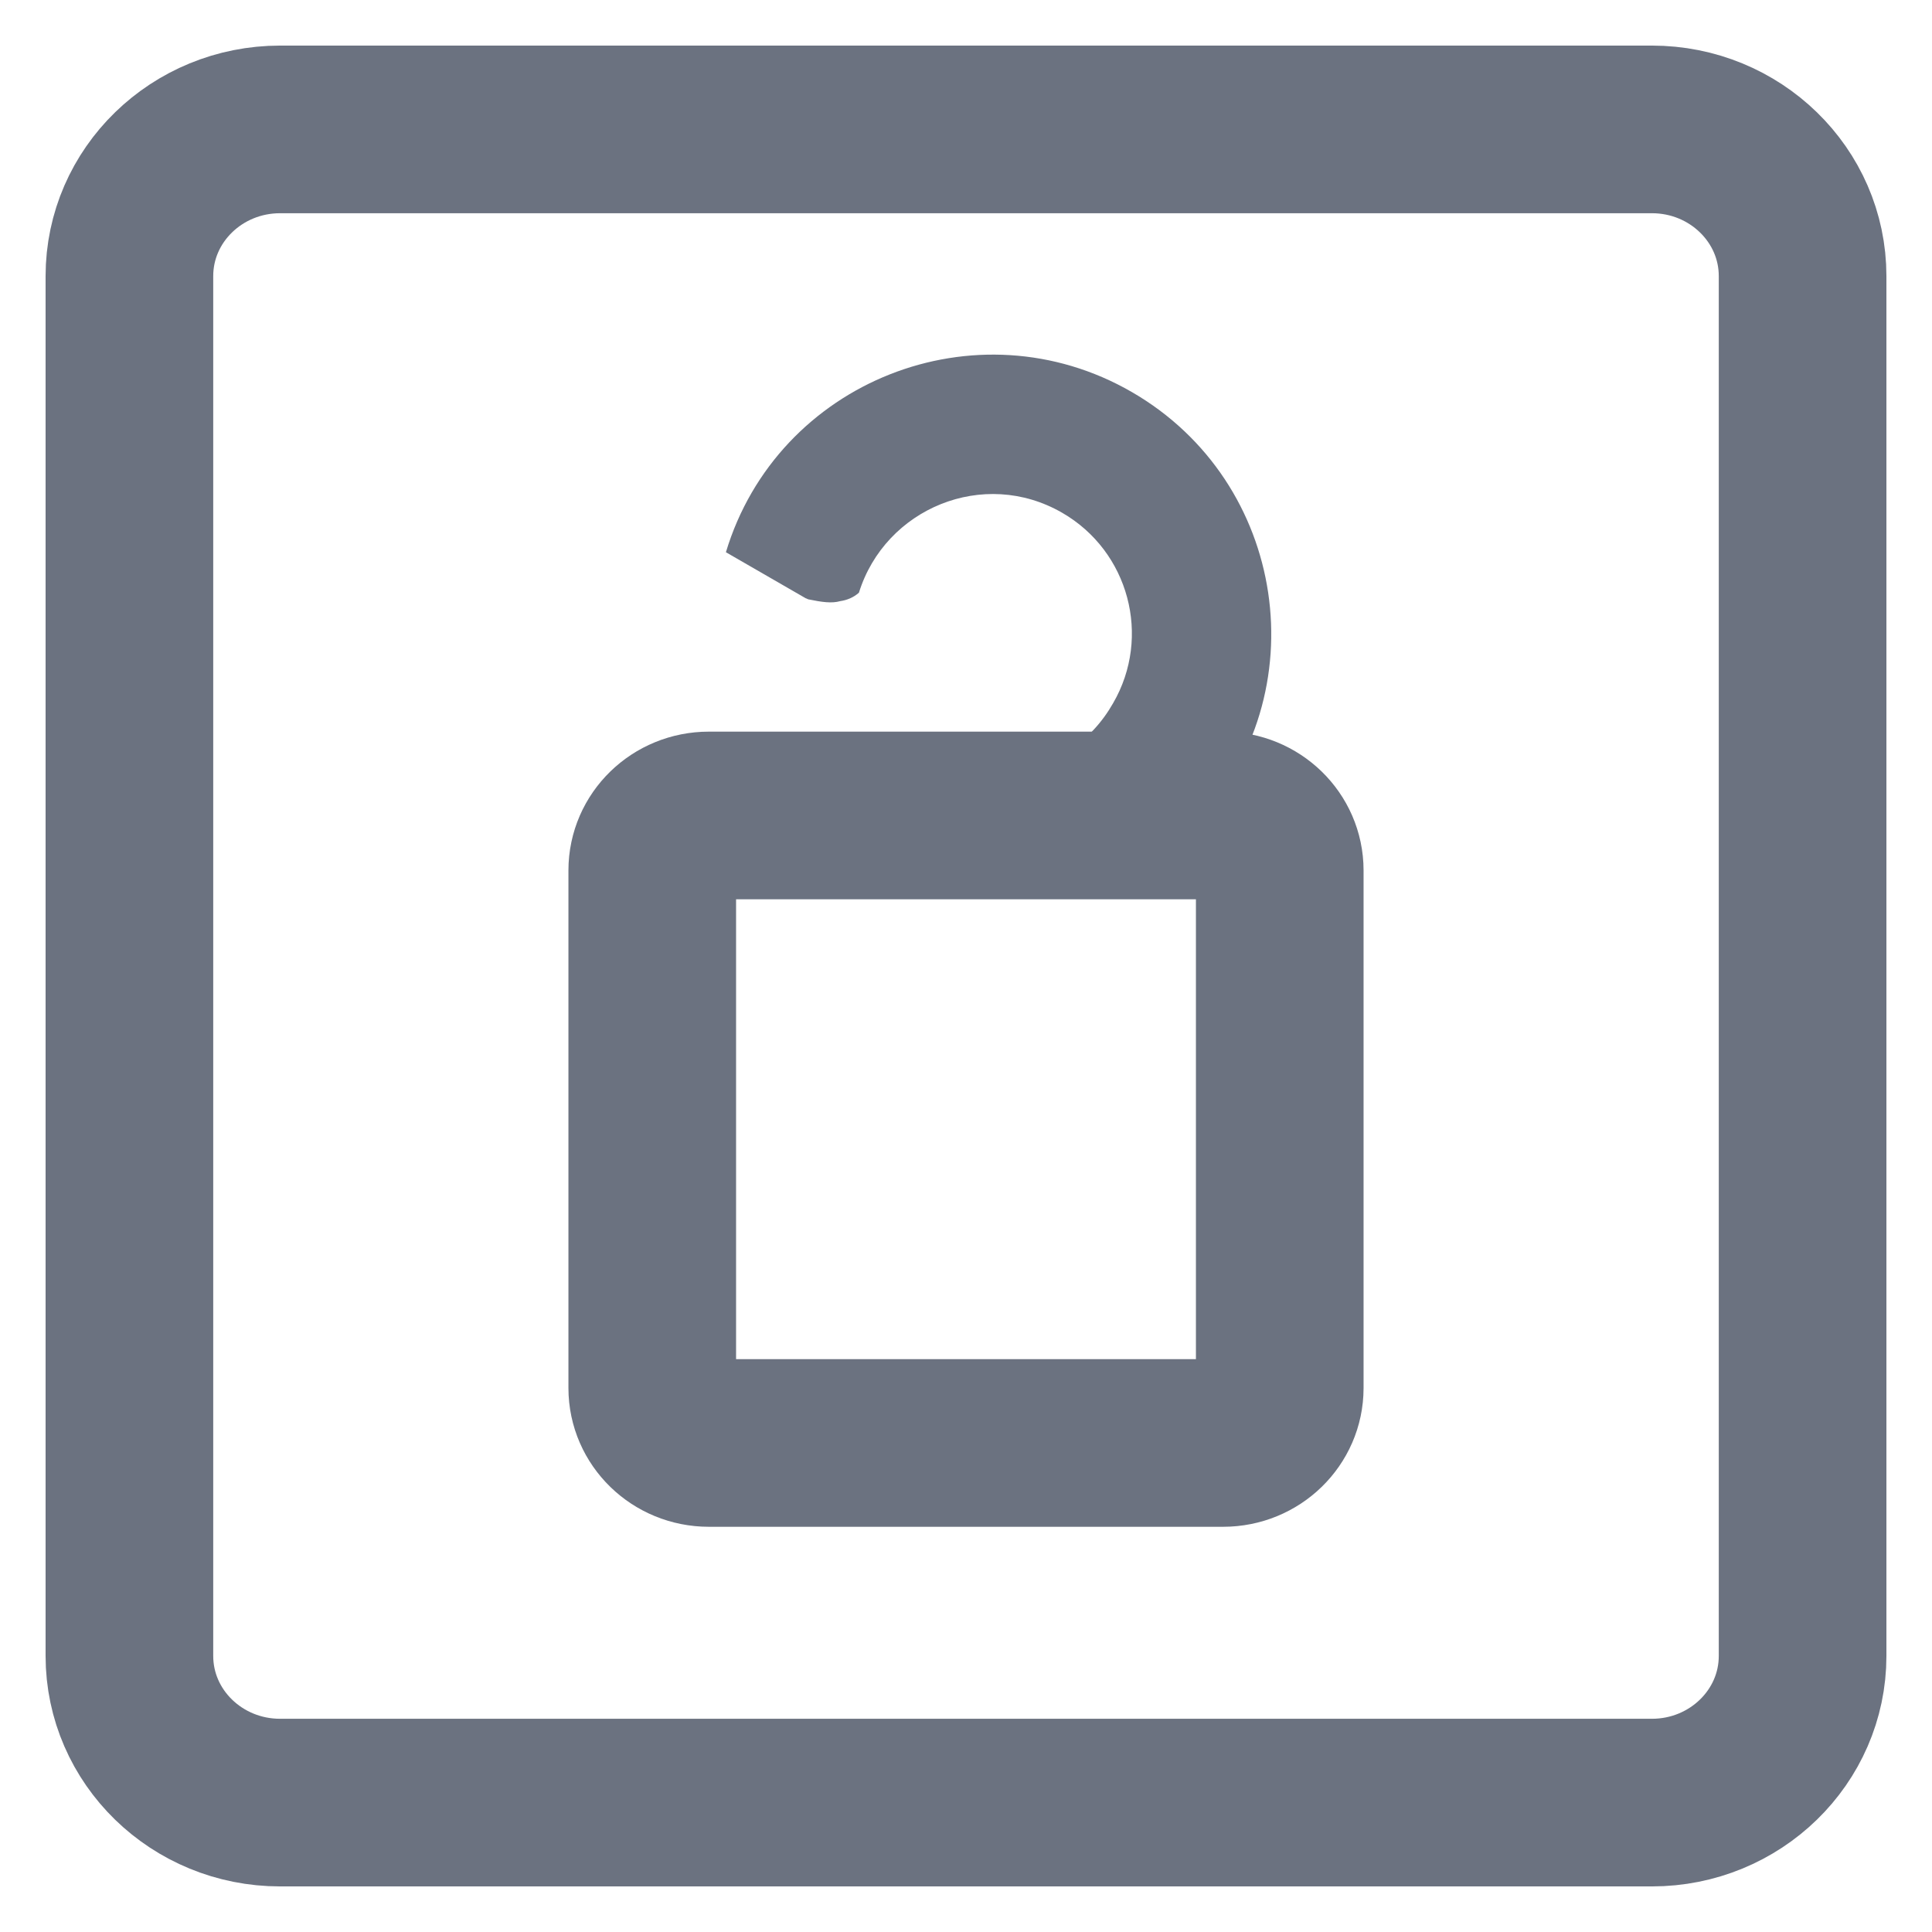
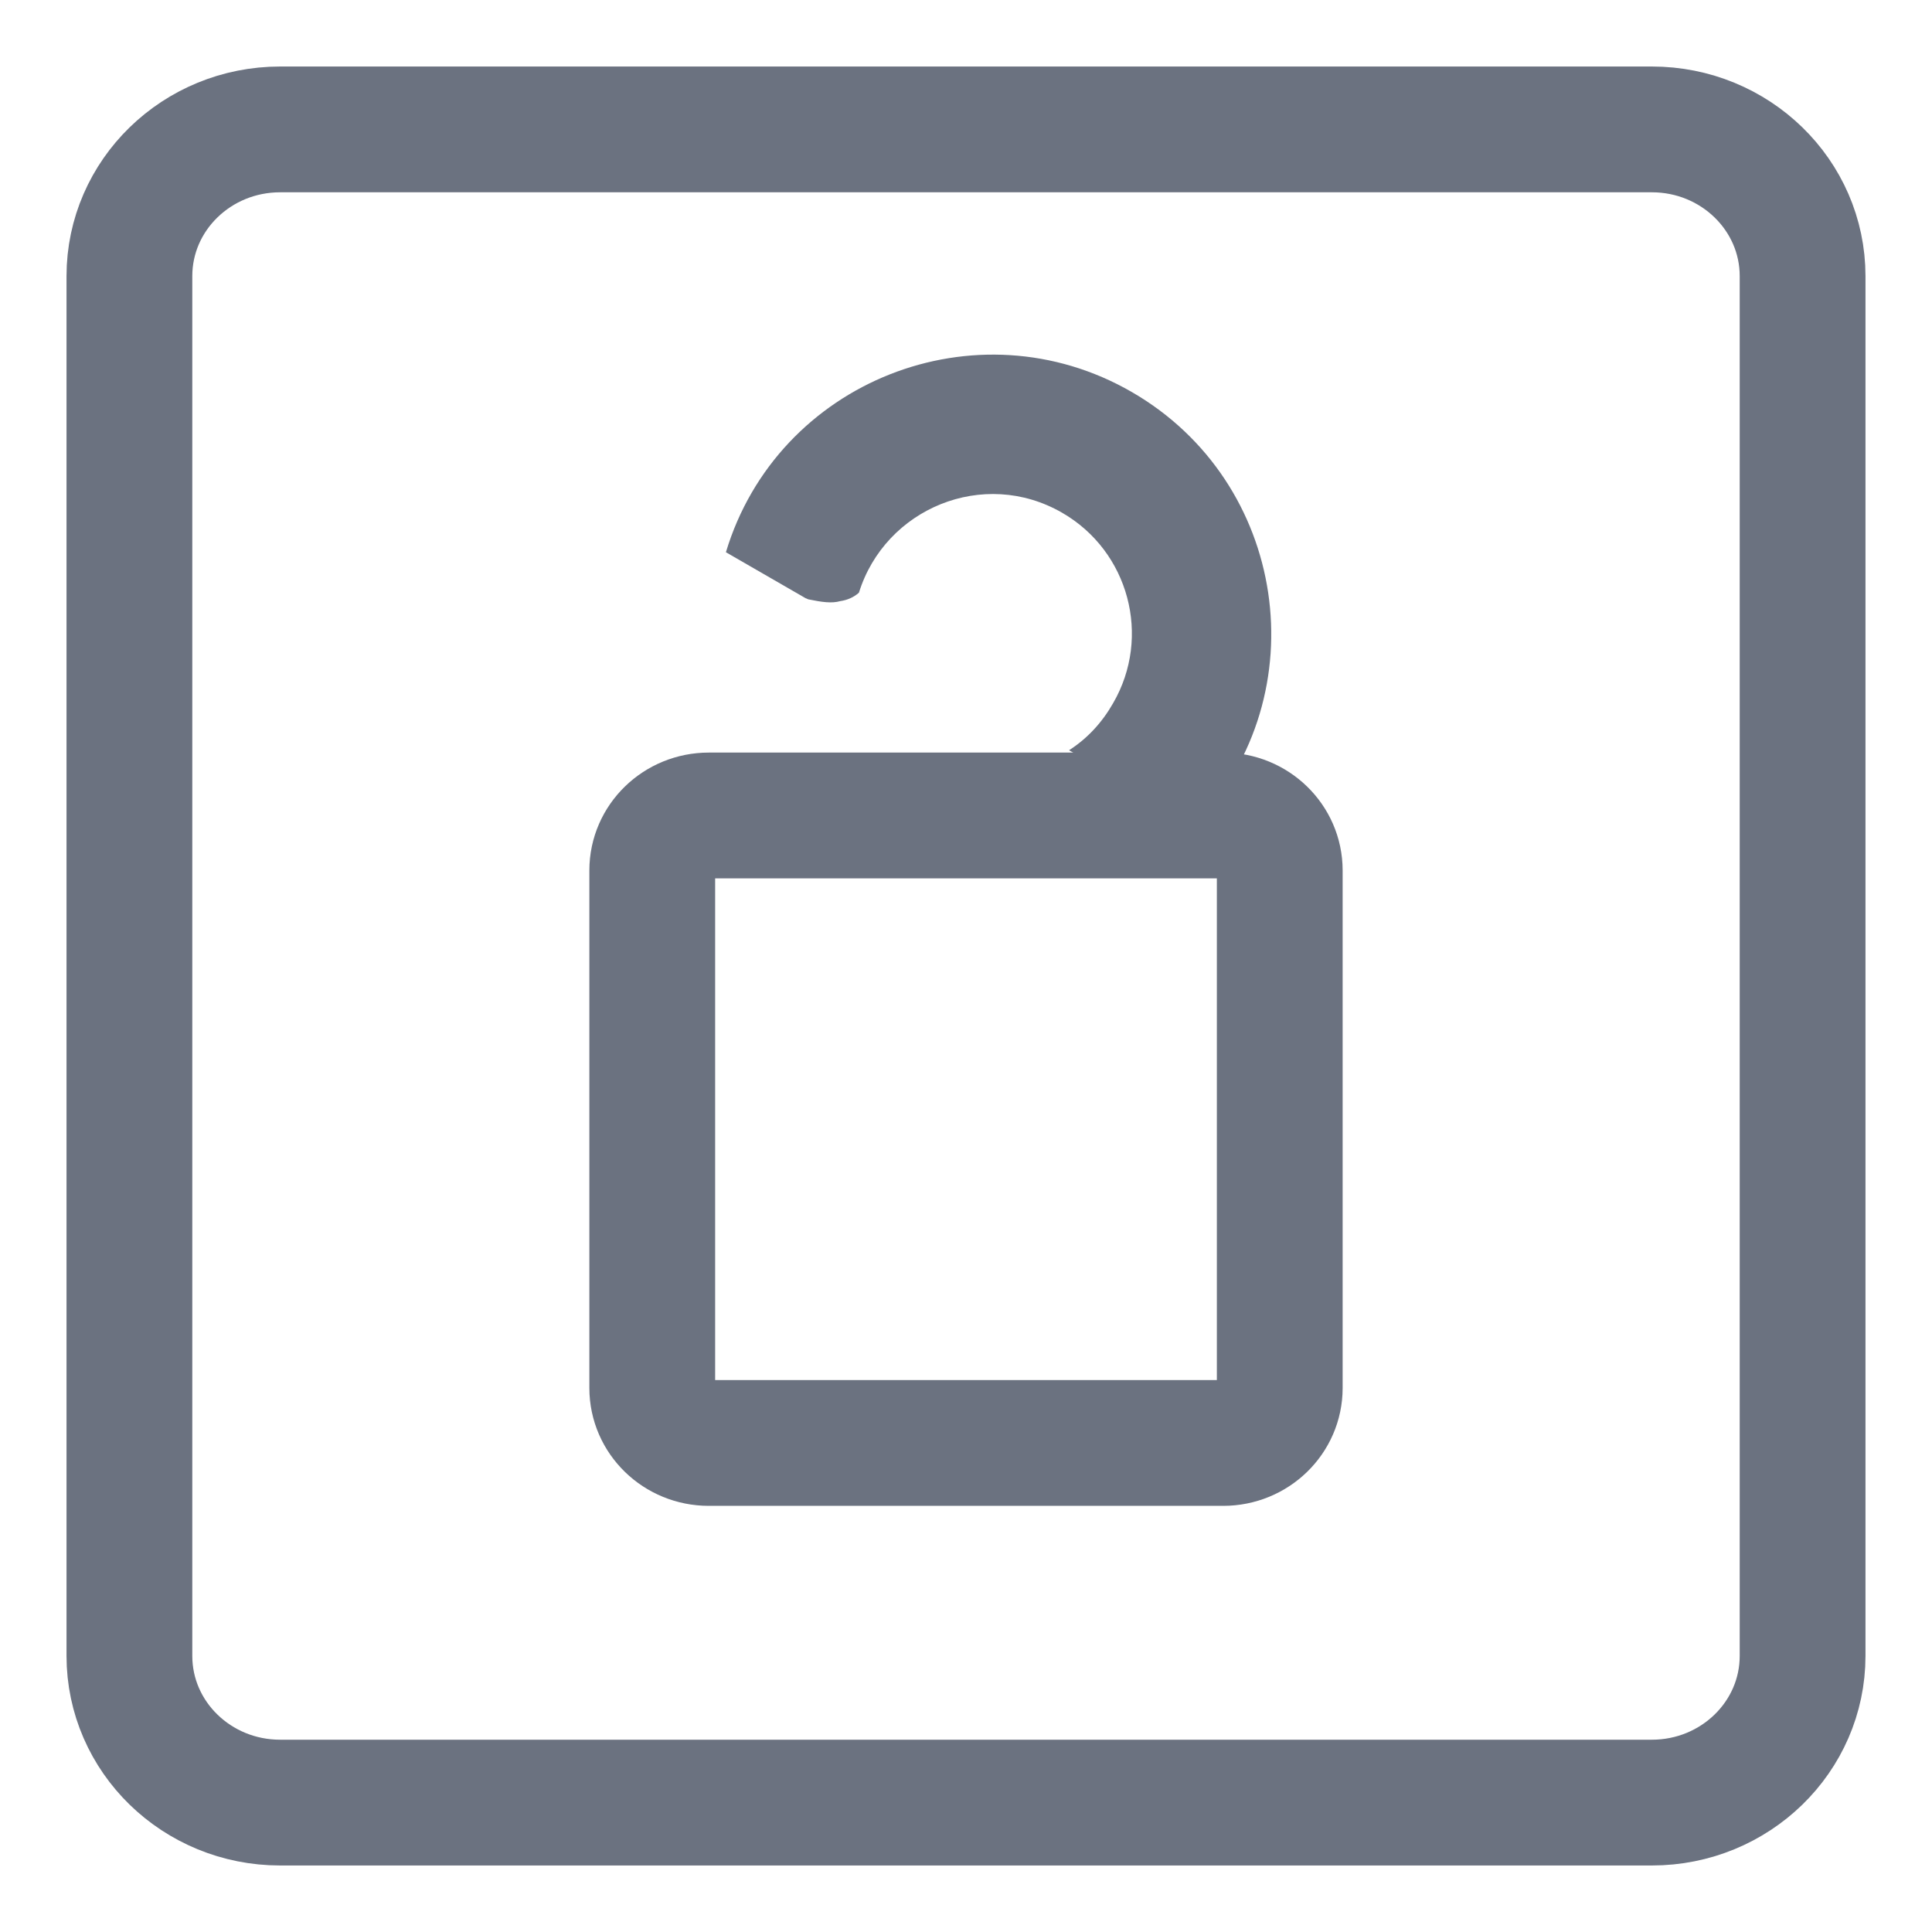
<svg xmlns="http://www.w3.org/2000/svg" width="96" height="96" viewBox="0 0 96 96" fill="none">
-   <path d="M82.08 6.43H13.92C9.783 6.43 6.43 9.694 6.43 13.72V82.28C6.43 86.306 9.783 89.57 13.92 89.57H82.08C86.217 89.57 89.57 86.306 89.57 82.28V13.72C89.57 9.694 86.217 6.43 82.08 6.43Z" stroke="#6B7280" stroke-width="8.33" stroke-miterlimit="22.926" />
-   <path d="M60.78 40.52H35.22C33.668 40.52 32.41 41.742 32.41 43.25V68.97C32.41 70.478 33.668 71.7 35.22 71.7H60.78C62.332 71.7 63.59 70.478 63.59 68.97V43.25C63.59 41.742 62.332 40.52 60.78 40.52Z" stroke="#6B7280" stroke-width="8.33" stroke-miterlimit="22.926" />
+   <path d="M82.08 6.43H13.92C9.783 6.43 6.43 9.694 6.43 13.72V82.28C6.43 86.306 9.783 89.57 13.92 89.57H82.08C86.217 89.57 89.57 86.306 89.57 82.28V13.72C89.57 9.694 86.217 6.43 82.08 6.43Z" stroke="#6B7280" stroke-width="6.25" stroke-miterlimit="22.926" />
+   <path d="M60.78 40.52H35.22C33.668 40.52 32.41 41.742 32.41 43.25V68.97C32.41 70.478 33.668 71.7 35.22 71.7H60.78C62.332 71.7 63.59 70.478 63.59 68.97V43.25C63.59 41.742 62.332 40.52 60.78 40.52Z" stroke="#6B7280" stroke-width="6.25" stroke-miterlimit="22.926" />
  <path d="M52.78 25.48C48.87 23.22 43.98 25.27 42.68 29.45C42.41 29.69 42.09 29.82 41.75 29.87C41.33 29.99 40.84 29.92 40.16 29.78C40.12 29.77 40.07 29.73 40.04 29.73L36.07 27.44C38.63 18.94 48.52 15.02 56.24 19.48C63.96 23.94 65.52 34.46 59.44 40.93L53.12 37.28C54.04 36.69 54.77 35.89 55.31 34.94C57.23 31.63 56.09 27.39 52.78 25.48Z" fill="#6B7280" />
</svg>
